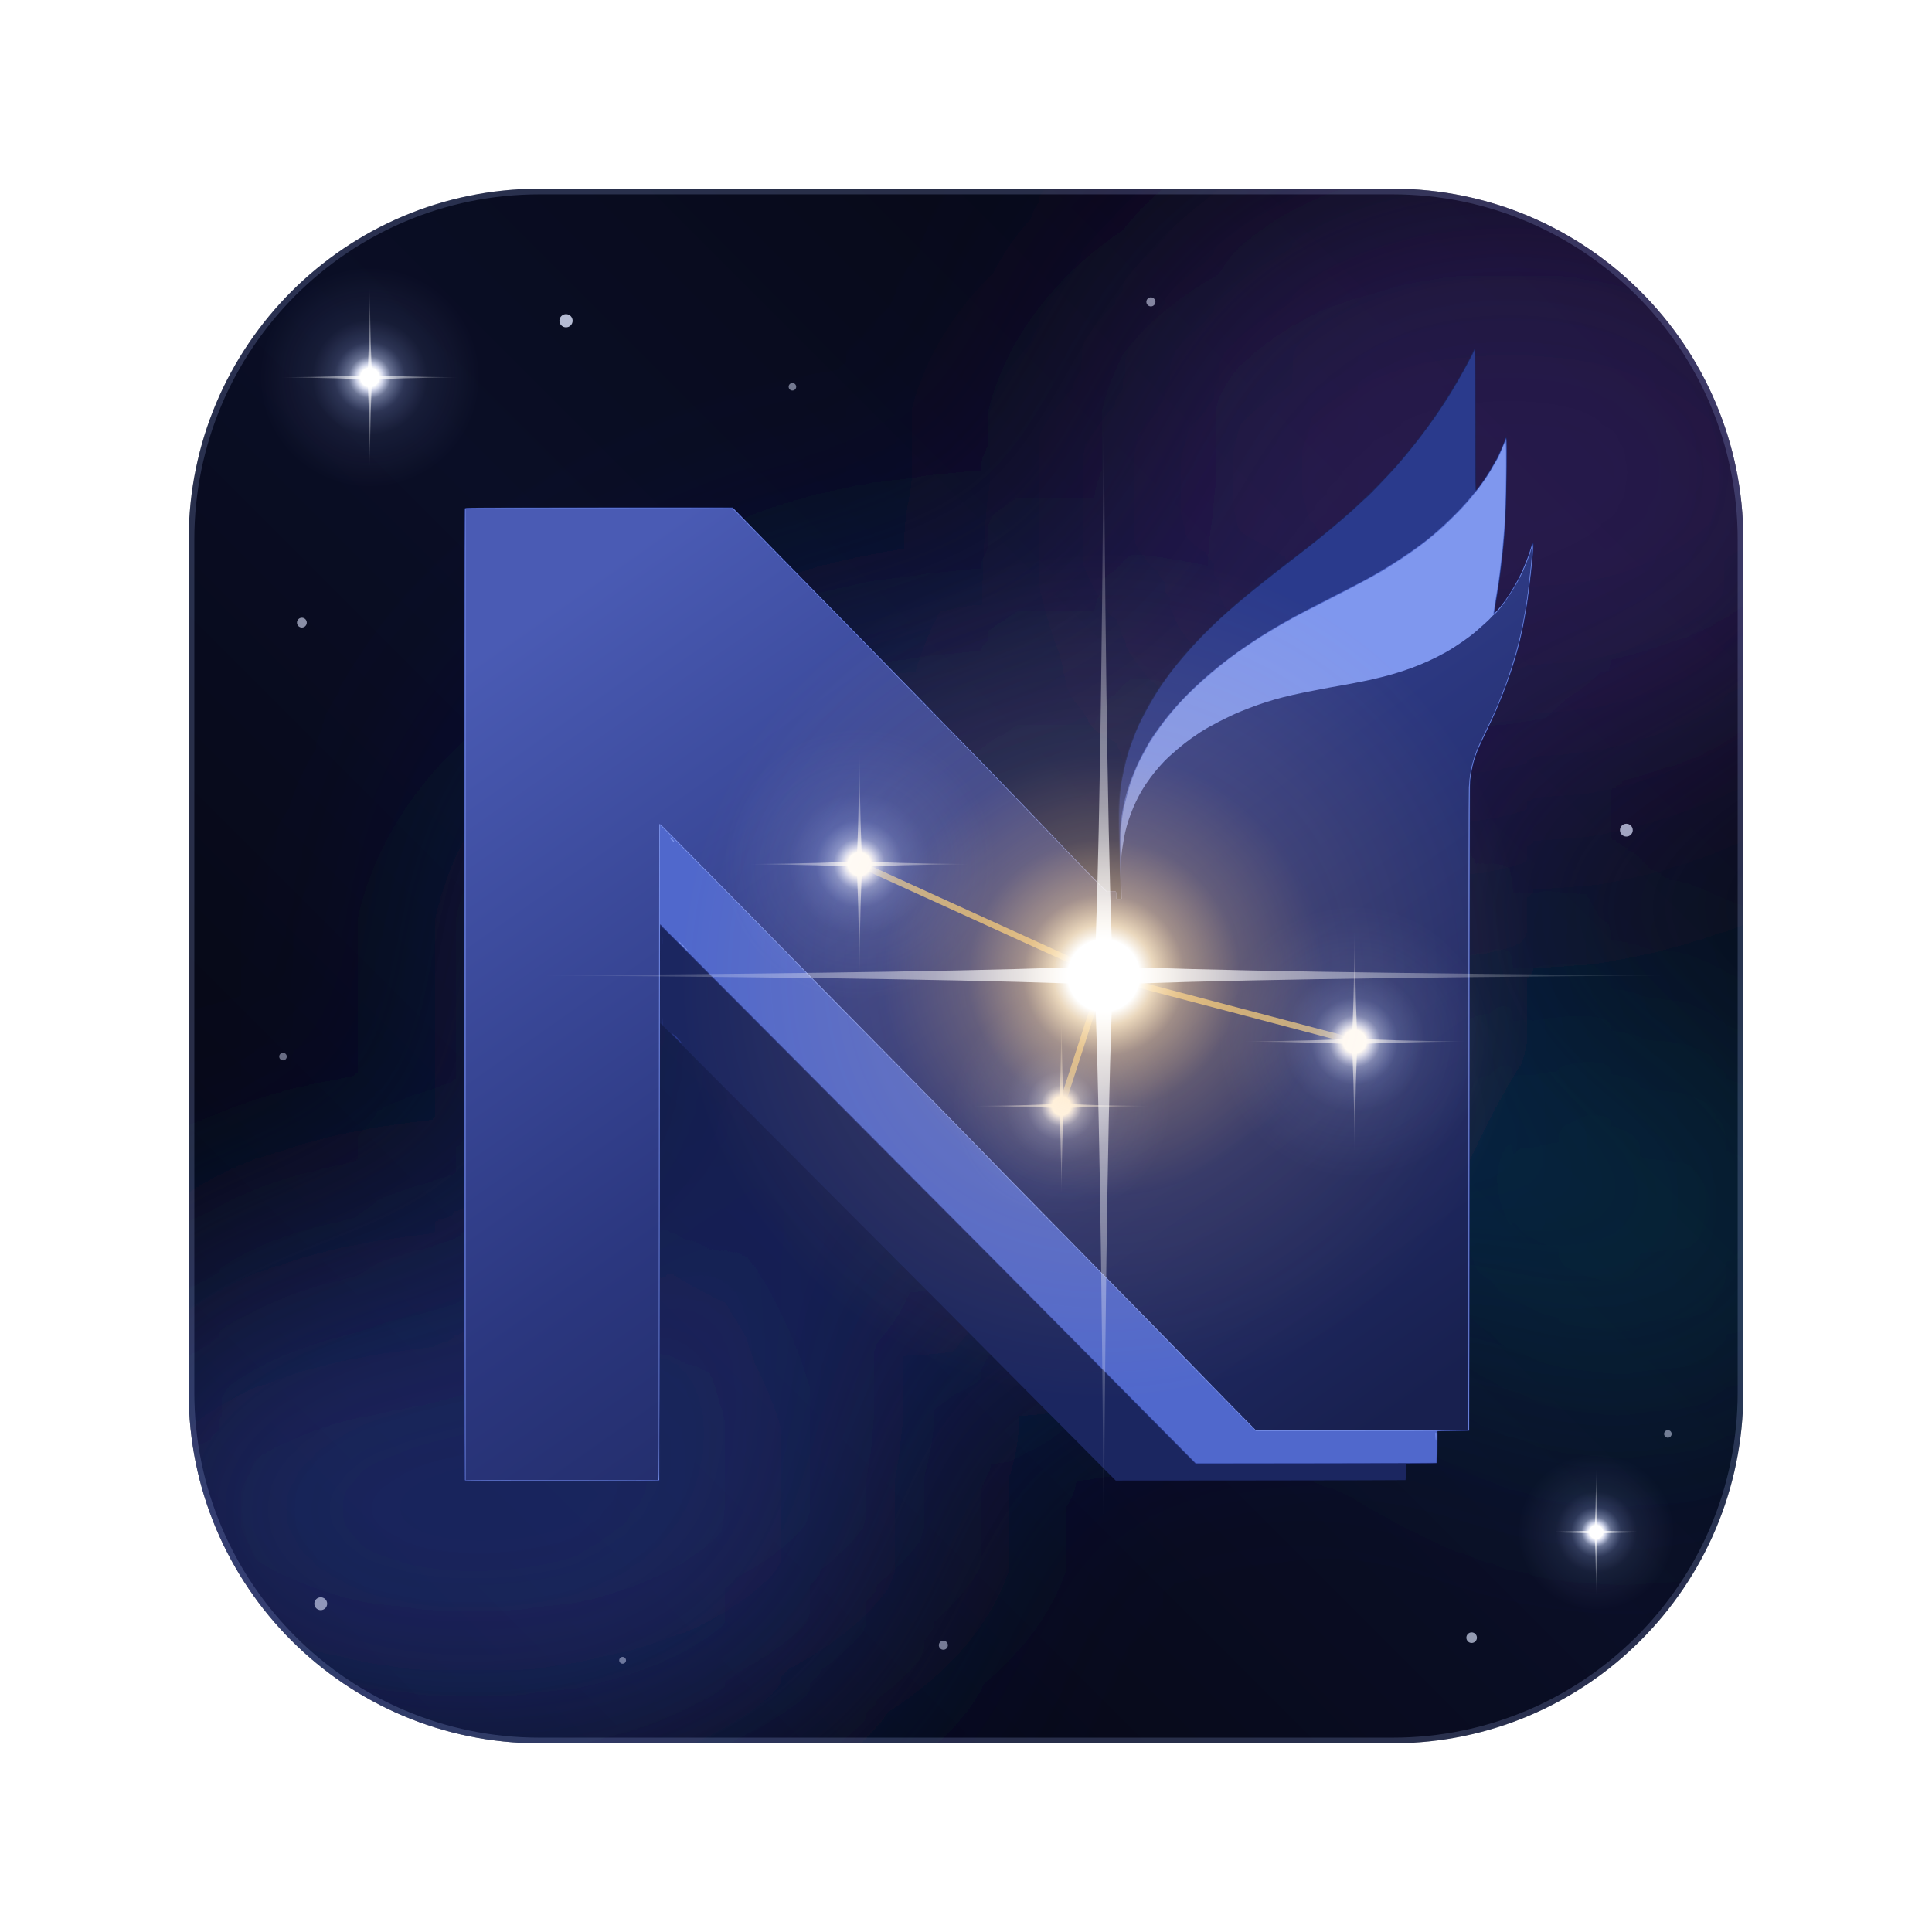
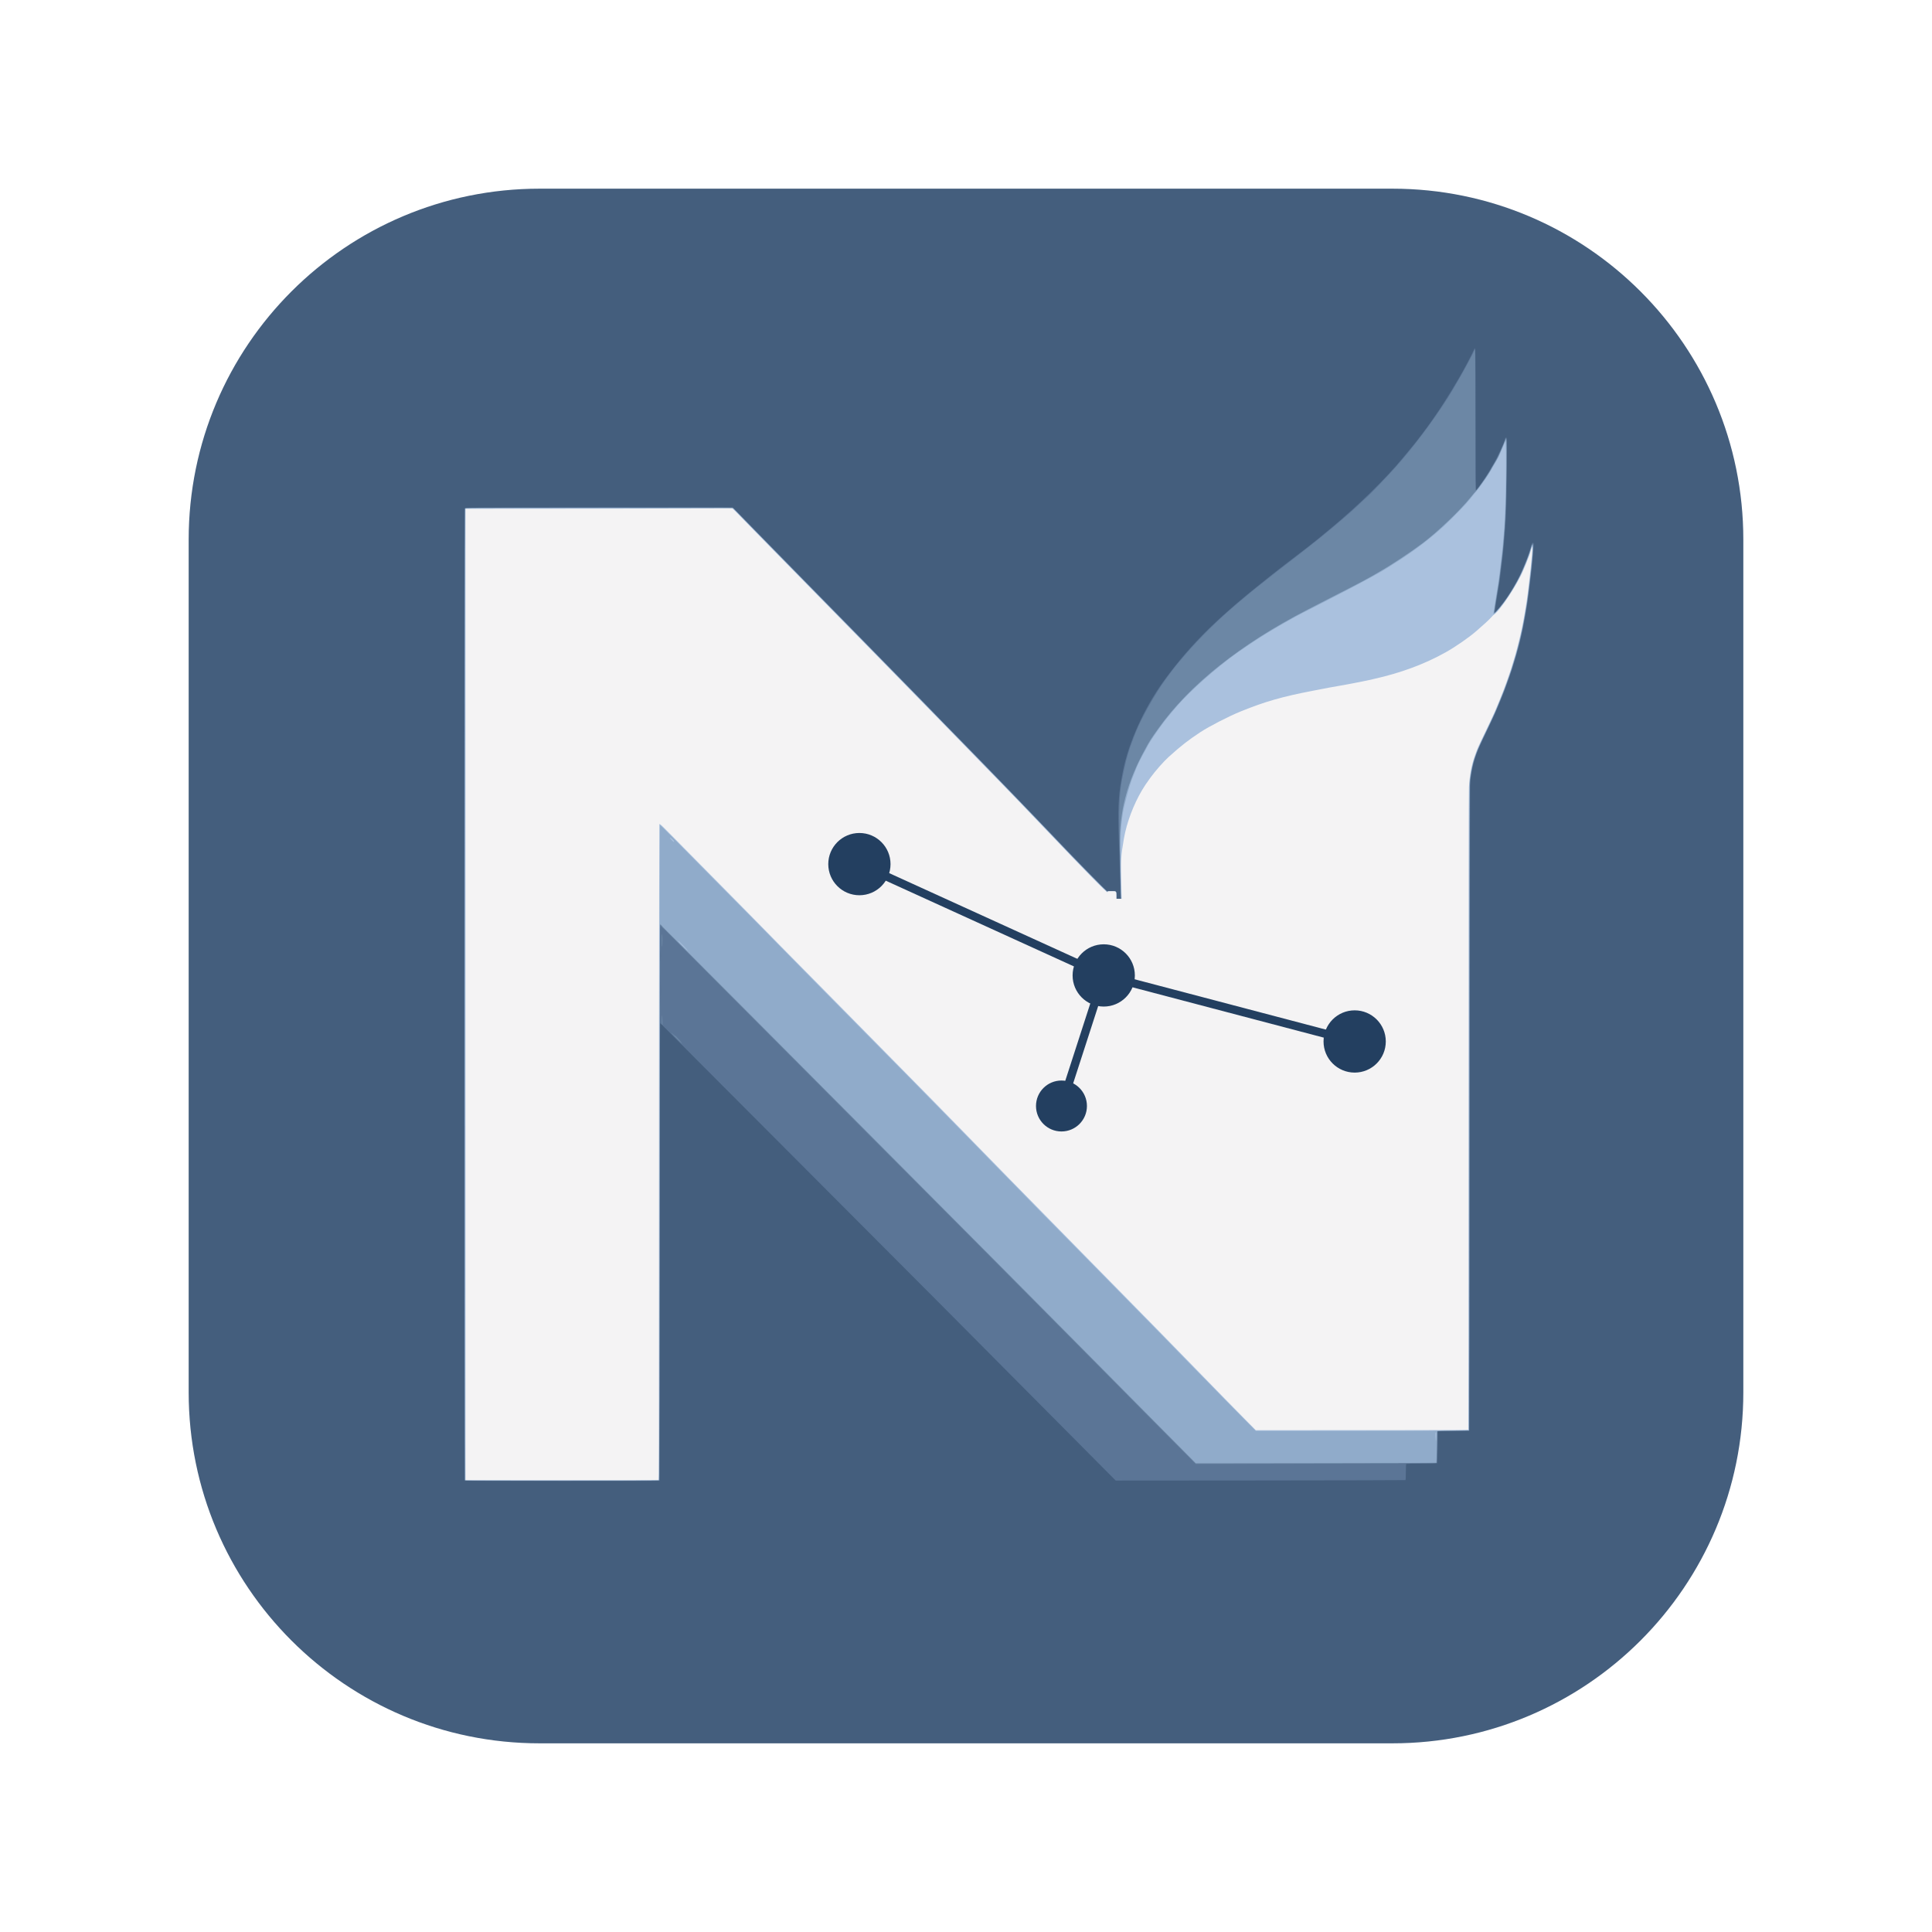
- <svg xmlns="http://www.w3.org/2000/svg" xmlns:xlink="http://www.w3.org/1999/xlink" viewBox="0 0 1024 1024">
+ <svg xmlns="http://www.w3.org/2000/svg" viewBox="0 0 1024 1024">
  <defs>
-     <filter id="soft" x="-50%" y="-50%" width="200%" height="200%">
-       <feGaussianBlur stdDeviation="70" />
-     </filter>
-     <linearGradient id="space" x1="0" y1="1" x2="1" y2="0">
-       <stop offset="0" stop-color="#04050b" />
-       <stop offset="0.5" stop-color="#0a0e26" />
-       <stop offset="1" stop-color="#05060d" />
-     </linearGradient>
-     <radialGradient id="warm" cx="0" cy="0" r="9" gradientUnits="userSpaceOnUse">
-       <stop offset="0" stop-color="#fff" />
-       <stop offset="0.085" stop-color="#fff" />
-       <stop offset="0.12" stop-color="#ffe9c4" stop-opacity="0.9" />
-       <stop offset="0.19" stop-color="#ffd596" stop-opacity="0.56" />
-       <stop offset="0.32" stop-color="#ffc878" stop-opacity="0.27" />
-       <stop offset="0.52" stop-color="#ffbe6a" stop-opacity="0.1" />
-       <stop offset="1" stop-color="#ffbe6a" stop-opacity="0" />
-     </radialGradient>
-     <radialGradient id="cool" cx="0" cy="0" r="9" gradientUnits="userSpaceOnUse">
-       <stop offset="0" stop-color="#fff" />
-       <stop offset="0.085" stop-color="#fff" />
-       <stop offset="0.12" stop-color="#e6ebff" stop-opacity="0.9" />
-       <stop offset="0.19" stop-color="#c9d7ff" stop-opacity="0.5" />
-       <stop offset="0.32" stop-color="#aabfff" stop-opacity="0.22" />
-       <stop offset="0.52" stop-color="#aabfff" stop-opacity="0.08" />
-       <stop offset="1" stop-color="#aabfff" stop-opacity="0" />
-     </radialGradient>
-     <linearGradient id="beam" x2="1">
-       <stop offset="0" stop-color="#fff" />
-       <stop offset="0.3" stop-color="#fff" stop-opacity="0.5" />
-       <stop offset="1" stop-color="#fff" stop-opacity="0" />
-     </linearGradient>
-     <path id="long" d="M0-.2Q3-.06 12 0Q3 .06 0 .2Z" fill="url(#beam)" />
-     <path id="short" d="M0-.2Q1.8-.06 7.4 0Q1.8 .06 0 .2Z" fill="url(#beam)" />
-     <g id="sun">
-       <circle r="9" fill="url(#warm)" />
-       <use xlink:href="#long" />
-       <use xlink:href="#long" transform="rotate(90)" />
-       <use xlink:href="#long" transform="rotate(180)" />
-       <use xlink:href="#long" transform="rotate(270)" />
-     </g>
-     <g id="star">
-       <circle r="9" fill="url(#cool)" />
-       <use xlink:href="#short" />
-       <use xlink:href="#short" transform="rotate(90)" />
-       <use xlink:href="#short" transform="rotate(180)" />
-       <use xlink:href="#short" transform="rotate(270)" />
-     </g>
-     <linearGradient id="face" x1="0.15" y1="0.95" x2="0.85" y2="0.05">
-       <stop offset="0" stop-color="#4a5bb4" />
-       <stop offset="0.5" stop-color="#2b377f" />
-       <stop offset="1" stop-color="#18204f" />
-     </linearGradient>
    <clipPath id="plate">
      <rect x="100" y="100" width="824" height="824" rx="186" />
    </clipPath>
  </defs>
  <g clip-path="url(#plate)">
-     <rect x="100" y="100" width="824" height="824" fill="url(#space)" />
-     <g filter="url(#soft)">
-       <ellipse cx="250" cy="800" rx="230" ry="150" fill="#26388f" fill-opacity="0.6" />
-       <ellipse cx="800" cy="250" rx="220" ry="170" fill="#4a2a8c" fill-opacity="0.46" />
-       <ellipse cx="520" cy="520" rx="260" ry="200" fill="#1c2f86" fill-opacity="0.5" />
-       <ellipse cx="860" cy="640" rx="120" ry="110" fill="#125a70" fill-opacity="0.36" />
+     <rect x="100" y="100" width="824" height="824" fill="#445e7d" />
+     <g transform="translate(100 924) scale(0.02011719 -0.02011719)">
+       <path fill="#5b7596" d="M33863 36718 c-16 -43 -94 -196 -201 -398 -221 -418 -559 -970 -829 -1355 -15 -22 -64 -92 -107 -155 -76 -111 -356 -482 -441 -585 -56 -69 -162 -197 -280 -340 -476 -576 -1168 -1254 -1910 -1870 -338 -281 -436 -361 -610 -495 -93 -72 -226 -174 -295 -227 -69 -54 -172 -133 -230 -176 -216 -163 -754 -589 -1020 -808 -999 -820 -1650 -1491 -2251 -2321 -517 -715 -924 -1614 -1075 -2375 -111 -561 -132 -851 -115 -1570 7 -263 14 -485 16 -493 3 -8 9 -199 15 -425 5 -225 13 -515 16 -642 l7 -233 -56 0 -57 0 0 88 c0 55 -4 92 -12 100 -14 14 -214 17 -220 3 -4 -11 -837 841 -1347 1379 -107 113 -348 364 -535 558 -188 195 -410 426 -495 515 -85 89 -261 270 -390 403 -130 132 -281 288 -336 345 -165 172 -423 437 -735 754 -312 317 -545 556 -774 795 -148 154 -405 417 -856 875 -151 154 -430 439 -620 634 -190 195 -514 526 -720 735 -206 210 -478 487 -605 616 -126 129 -363 370 -525 535 -162 165 -506 516 -764 780 -258 264 -576 588 -706 720 -129 132 -283 290 -341 351 -58 61 -111 114 -117 118 -28 17 -7057 7 -7069 -11 -18 -24 -19 -25603 -1 -25621 15 -15 5123 -18 5133 -3 3 5 6 2714 6 6019 1 3753 5 6014 11 6023 7 12 11 11 21 -4 7 -10 1312 -1320 2900 -2910 3206 -3211 5926 -5942 7972 -8007 325 -327 707 -712 850 -856 l260 -261 3813 3 c2097 2 3817 6 3821 9 5 2 9 98 10 212 1 113 4 210 7 215 3 4 186 8 406 8 221 0 405 3 409 7 12 13 26 799 14 818 -20 31 17 34 424 34 222 0 408 4 412 8 5 5 10 3840 12 8523 3 7768 5 8526 19 8635 33 245 85 474 139 615 11 30 23 64 26 75 11 38 112 271 161 370 28 55 65 132 82 170 18 39 59 126 92 195 56 117 111 235 143 305 41 90 191 453 241 580 64 166 197 543 229 650 13 44 38 125 55 180 17 55 40 134 51 175 12 41 27 98 35 125 56 205 134 549 163 720 6 33 20 112 31 175 42 233 67 398 95 635 8 66 25 210 39 320 14 110 30 245 35 300 45 467 55 625 42 638 -20 20 -45 -7 -59 -64 -24 -101 -110 -352 -152 -444 -5 -11 -19 -45 -30 -75 -31 -78 -35 -88 -65 -155 -162 -361 -428 -783 -644 -1020 -78 -86 -84 -89 -66 -28 8 26 15 64 15 83 0 36 32 244 70 455 27 150 56 348 65 440 4 39 18 158 32 265 27 211 31 258 62 605 53 594 63 847 68 1836 5 794 4 877 -11 882 -16 6 -36 -19 -36 -44 0 -48 -205 -489 -310 -664 -42 -71 -91 -156 -109 -188 -37 -67 -188 -292 -235 -352 -18 -22 -47 -61 -65 -87 -17 -27 -36 -48 -41 -48 -6 0 -11 697 -12 1867 -3 1957 -3 1938 -45 1831z m-21426 -16090 c-1 -68 -3 -15 -3 117 0 132 2 187 3 123 2 -64 2 -172 0 -240z m0 -1130 c-1 -183 -2 -36 -2 327 0 363 1 513 2 333 2 -179 2 -476 0 -660z" />
+       <path fill="#6c87a5" d="M33865 36682 c-10 -26 -23 -56 -30 -67 -6 -11 -58 -110 -115 -220 -114 -220 -407 -729 -538 -935 -415 -650 -889 -1280 -1387 -1844 -152 -172 -693 -738 -721 -754 -7 -4 -79 -70 -161 -147 -236 -222 -258 -243 -453 -411 -449 -388 -790 -663 -1383 -1119 -361 -277 -498 -383 -731 -570 -110 -88 -232 -185 -272 -216 -64 -51 -290 -238 -449 -373 -534 -454 -976 -889 -1386 -1366 -232 -270 -275 -325 -500 -630 -264 -358 -640 -1024 -778 -1375 -23 -60 -49 -124 -57 -142 -8 -17 -14 -35 -14 -40 0 -4 -13 -39 -29 -78 -76 -188 -154 -452 -206 -700 -14 -66 -34 -160 -45 -210 -81 -384 -104 -765 -90 -1490 15 -770 28 -1336 36 -1552 l7 -193 -62 0 -61 0 0 88 c0 55 -4 92 -12 100 -19 19 -218 16 -218 -3 0 -14 -248 235 -625 625 -77 80 -218 226 -315 325 -96 99 -260 270 -365 380 -104 110 -248 261 -320 335 -71 74 -297 308 -500 520 -204 212 -451 468 -550 570 -99 102 -295 304 -435 450 -140 146 -374 387 -521 535 -146 149 -301 307 -345 351 -43 45 -156 160 -249 255 -94 96 -229 235 -300 309 -71 74 -337 347 -590 605 -254 259 -535 547 -625 640 -91 94 -262 269 -381 390 -119 121 -234 239 -255 261 -22 23 -277 284 -569 580 -291 297 -622 634 -735 749 -113 116 -372 379 -575 586 -204 206 -523 532 -710 725 -187 192 -403 412 -481 489 -77 77 -206 209 -286 293 l-146 152 -3516 0 c-3151 -1 -3517 -2 -3531 -16 -13 -14 -15 -1304 -13 -12817 l3 -12802 2559 -3 c1408 -1 2563 1 2567 5 4 5 8 3293 10 7308 2 4015 5 7306 7 7313 7 20 18 14 38 -23 10 -19 26 -37 34 -40 9 -3 104 -95 211 -205 107 -109 902 -909 1767 -1777 864 -868 1807 -1814 2094 -2103 510 -513 3495 -3513 4338 -4359 234 -235 844 -850 1355 -1366 512 -517 1180 -1191 1485 -1498 305 -306 688 -693 850 -858 376 -383 729 -738 1403 -1416 l540 -543 2761 6 c2937 6 3576 10 3587 22 4 4 10 194 13 422 l6 415 417 5 418 5 5 8510 c6 8510 6 8510 27 8660 43 306 85 477 173 705 12 30 26 69 32 85 6 17 55 122 108 235 54 113 113 239 133 280 19 41 65 138 102 215 88 182 147 319 292 675 32 79 135 353 153 410 5 14 22 63 40 110 27 75 83 249 126 395 9 28 21 70 29 95 94 313 185 703 254 1095 59 339 66 382 126 875 57 463 103 985 90 1018 -8 22 -42 -12 -50 -52 -14 -67 -71 -237 -123 -366 -30 -74 -70 -173 -89 -220 -109 -270 -371 -720 -556 -955 -128 -163 -236 -268 -212 -207 4 9 18 91 31 182 31 206 36 235 72 450 30 174 47 302 77 560 9 74 22 185 30 245 13 101 38 357 65 675 38 445 75 2421 46 2468 -9 15 -26 6 -26 -15 0 -15 -111 -284 -171 -411 -16 -35 -29 -65 -29 -67 0 -12 -273 -467 -336 -560 -139 -204 -220 -310 -240 -313 -19 -3 -19 30 -16 1852 1 1061 -2 1857 -7 1860 -4 3 -16 -16 -26 -42z M12468 21317 c-11 -26 -10 -309 1 -326 5 -8 10 23 12 80 5 120 -3 270 -13 246z M12468 19160 c-16 -119 -6 -254 16 -229 2 2 1 67 -3 144 -5 120 -7 132 -13 85z M12721 18712 c5 -16 271 -283 277 -278 12 12 -167 216 -189 216 -4 0 -14 6 -21 13 -51 46 -70 60 -67 49z" />
+       <path fill="#90abca" d="M34677 34303 c-13 -37 -36 -93 -50 -123 -14 -30 -44 -100 -67 -155 -52 -124 -87 -191 -167 -322 -35 -57 -63 -105 -63 -107 0 -37 -342 -534 -414 -601 -17 -17 -76 -86 -130 -153 -278 -350 -861 -908 -1276 -1222 -312 -235 -810 -565 -1125 -745 -66 -38 -151 -87 -190 -111 -87 -52 -451 -247 -645 -344 -140 -70 -217 -110 -585 -300 -93 -49 -314 -162 -490 -253 -1761 -906 -3105 -1977 -3924 -3125 -211 -298 -221 -312 -338 -525 -494 -895 -698 -1674 -679 -2587 4 -157 11 -510 16 -785 6 -275 12 -521 15 -547 l6 -48 -66 0 -65 0 0 88 c0 55 -4 92 -12 100 -20 20 -216 16 -220 -4 -4 -20 -999 997 -1533 1566 -49 52 -159 167 -244 255 -86 88 -192 198 -235 245 -44 47 -149 157 -235 245 -86 88 -208 214 -271 280 -62 66 -213 221 -334 345 -122 124 -338 347 -481 495 -143 149 -384 396 -535 550 -323 328 -635 647 -845 865 -82 85 -287 295 -454 465 -168 171 -380 387 -471 480 -574 589 -1084 1110 -1340 1370 -163 165 -426 433 -585 595 -159 162 -703 718 -1209 1235 -507 517 -961 982 -1010 1033 l-90 92 -3523 0 c-3523 0 -3523 0 -3533 -25 -14 -37 -14 -25560 0 -25586 11 -19 49 -19 2560 -19 1479 0 2551 4 2554 9 3 5 6 2551 7 5657 1 6290 7 8966 21 8986 8 11 11 10 15 -2 3 -8 96 -105 207 -215 300 -297 3620 -3631 5171 -5191 742 -748 1764 -1774 2270 -2282 506 -507 996 -1000 1089 -1095 94 -95 537 -541 985 -992 448 -451 970 -977 1160 -1170 363 -367 694 -701 2261 -2283 l955 -964 3167 4 c1742 2 3169 6 3172 9 2 2 6 190 10 418 4 320 8 416 18 423 7 4 195 8 417 8 222 -1 408 3 413 8 4 4 9 3844 11 8532 3 8525 3 8525 24 8672 57 386 132 615 340 1048 39 80 86 179 106 220 19 41 63 134 97 205 118 246 201 444 355 840 43 111 153 419 183 515 187 593 266 913 360 1455 46 266 66 393 86 560 9 66 24 192 35 280 74 596 105 1005 78 1005 -11 0 -21 -18 -32 -57 -68 -245 -221 -625 -342 -853 -170 -319 -353 -592 -539 -806 -116 -134 -115 -135 -78 106 35 225 46 289 59 360 24 130 67 425 80 555 6 59 26 224 46 375 39 301 70 735 100 1385 15 333 25 1703 12 1716 -7 7 -19 -13 -36 -58z" />
+       <path fill="#aac1de" d="M34688 34300 c-10 -19 -43 -96 -73 -170 -106 -254 -97 -237 -234 -467 -35 -60 -82 -139 -103 -176 -49 -85 -156 -243 -217 -322 -26 -33 -62 -81 -80 -108 -18 -26 -40 -55 -50 -65 -15 -15 -81 -95 -160 -196 -120 -152 -439 -482 -707 -731 -353 -328 -799 -665 -1299 -979 -77 -49 -162 -103 -190 -121 -169 -110 -628 -361 -1155 -633 -107 -55 -350 -180 -540 -278 -190 -97 -417 -214 -505 -259 -88 -45 -176 -91 -195 -102 -19 -11 -66 -37 -105 -58 -38 -21 -95 -53 -125 -70 -30 -18 -77 -45 -105 -60 -85 -48 -106 -60 -123 -70 -9 -6 -62 -37 -117 -69 -167 -98 -346 -208 -413 -253 -34 -24 -64 -43 -66 -43 -7 0 -391 -261 -506 -343 -559 -399 -1230 -994 -1584 -1404 -189 -218 -327 -390 -415 -513 -49 -69 -105 -147 -125 -175 -101 -142 -246 -372 -246 -390 0 -2 -13 -26 -28 -52 -69 -117 -232 -432 -232 -448 0 -3 -29 -75 -65 -161 -110 -263 -159 -426 -280 -914 -33 -136 -64 -363 -86 -640 -12 -147 -7 -1232 7 -1607 l7 -173 -67 0 -66 0 0 88 c0 112 0 112 -127 112 -98 0 -103 -1 -103 -21 0 -26 -765 750 -1385 1406 -219 232 -562 589 -790 825 -94 96 -220 227 -280 290 -60 63 -190 198 -289 300 -250 257 -453 466 -646 665 -90 94 -286 294 -435 445 -310 316 -595 609 -775 795 -170 177 -498 512 -835 855 -155 157 -481 490 -725 740 -244 250 -586 599 -760 775 -173 176 -412 419 -530 540 -118 121 -348 355 -510 520 -162 165 -394 401 -515 525 -121 124 -432 441 -690 705 -259 264 -520 532 -580 595 -61 63 -116 119 -123 123 -14 9 -7039 10 -7053 1 -12 -7 -12 -25591 0 -25598 14 -9 5094 -7 5103 2 4 4 10 3302 12 7327 5 7390 9 9922 17 9929 2 3 166 -160 364 -362 198 -202 504 -512 680 -690 176 -178 388 -392 470 -475 83 -84 357 -362 610 -617 403 -407 691 -701 1740 -1770 126 -129 424 -431 660 -670 372 -376 1004 -1016 2160 -2190 263 -267 936 -954 1510 -1541 121 -124 373 -382 560 -575 187 -192 452 -462 589 -601 137 -139 252 -256 255 -261 7 -11 811 -829 1441 -1467 229 -231 505 -512 614 -625 110 -113 488 -498 840 -855 353 -358 706 -718 786 -800 276 -286 560 -577 1210 -1240 135 -137 336 -342 445 -455 110 -112 326 -331 480 -487 l280 -283 2381 0 c1309 -1 2387 2 2395 5 8 3 199 6 424 7 l410 3 6 8515 c3 4683 9 8533 13 8555 4 22 14 90 22 150 49 356 127 602 322 1005 38 80 83 174 100 210 17 36 67 142 112 235 80 167 202 452 313 730 50 125 82 212 188 514 146 412 305 1026 384 1476 66 376 104 631 125 840 6 55 12 110 15 122 5 23 23 182 56 498 26 256 36 465 21 465 -6 0 -21 -33 -32 -72 -49 -170 -89 -279 -204 -547 -174 -406 -458 -857 -704 -1118 -70 -75 -100 -92 -88 -50 4 12 11 54 16 92 5 39 14 95 19 125 5 30 17 105 26 165 9 61 23 144 30 185 24 130 53 320 70 465 9 77 23 192 30 255 44 362 50 418 75 725 6 72 15 180 21 240 43 489 65 2353 27 2275z M12680 23858 c0 -15 86 -108 100 -108 22 0 8 28 -32 66 -53 50 -68 59 -68 42z M12900 21132 c0 -4 59 -66 130 -137 165 -164 170 -152 7 18 -115 119 -137 138 -137 119z M32849 8183 c-4 -38 5 -201 12 -213 7 -12 14 179 8 205 -3 10 -19 17 -20 8z" />
+       <path fill="#f4f3f4" d="M10800 32530 l-3505 -5 0 -12795 0 -12795 2530 -2 c1392 -1 2538 1 2547 3 17 5 18 347 18 6747 1 3708 3 7590 6 8627 2 1037 4 1891 4 1898 0 32 39 0 181 -145 85 -87 233 -237 330 -333 97 -96 439 -443 760 -770 321 -327 770 -782 998 -1011 227 -229 416 -421 420 -427 6 -9 708 -722 1671 -1697 223 -225 540 -547 705 -715 398 -406 845 -859 1320 -1340 402 -406 1313 -1335 1580 -1610 398 -410 980 -1006 1260 -1290 170 -173 535 -544 810 -825 275 -280 637 -649 805 -820 404 -410 1850 -1882 2160 -2199 135 -138 349 -357 475 -486 127 -129 397 -406 600 -615 608 -626 1123 -1152 1430 -1462 l211 -213 219 0 c3527 -1 5371 3 5379 11 3 3 6 3772 6 8376 0 5551 3 8430 10 8549 18 322 68 586 156 831 20 54 39 109 44 123 14 45 77 185 143 322 36 73 81 167 100 208 19 41 67 143 107 225 127 266 118 245 267 610 67 165 146 370 169 440 7 22 29 85 49 140 20 55 52 147 70 205 40 129 110 356 119 390 87 317 168 656 206 870 11 63 27 151 35 195 46 257 78 478 110 760 8 72 19 164 24 205 13 96 38 343 60 585 22 242 15 285 -24 145 -32 -118 -54 -178 -129 -360 -15 -36 -31 -74 -36 -85 -5 -11 -21 -49 -36 -85 -150 -367 -613 -1068 -773 -1172 -15 -10 -53 -47 -84 -83 -52 -58 -166 -163 -382 -351 -198 -172 -539 -408 -805 -558 -560 -314 -1187 -546 -1905 -706 -55 -12 -106 -24 -113 -26 -18 -5 -337 -70 -437 -88 -44 -8 -118 -22 -165 -31 -47 -8 -150 -27 -230 -41 -141 -24 -309 -55 -400 -74 -25 -5 -130 -25 -235 -45 -817 -156 -1278 -288 -1910 -545 -326 -132 -835 -395 -1073 -551 -327 -216 -504 -355 -830 -649 -130 -116 -356 -373 -477 -540 -125 -173 -154 -216 -226 -336 -227 -382 -407 -861 -478 -1274 -83 -489 -85 -531 -68 -1252 l8 -338 -70 0 -71 0 0 88 c0 112 0 112 -126 112 -103 0 -103 0 -106 -26 -4 -31 -546 519 -1608 1634 -610 640 -908 949 -1189 1237 -113 116 -269 276 -346 355 -366 378 -488 504 -730 750 -376 384 -640 654 -805 825 -145 150 -830 851 -1290 1320 -135 137 -351 358 -480 490 -129 132 -368 375 -530 540 -330 334 -1089 1110 -1780 1815 -250 256 -562 575 -695 710 -132 135 -278 285 -324 333 -76 80 -114 112 -123 105 -2 -2 -1580 -5 -3508 -8z" />
    </g>
-     <g fill="#dfe6ff">
-       <circle cx="300" cy="170" r="3.5" fill-opacity="0.8" />
-       <circle cx="160" cy="330" r="2.6" fill-opacity="0.6" />
-       <circle cx="420" cy="205" r="2" fill-opacity="0.5" />
-       <circle cx="862" cy="440" r="3.4" fill-opacity="0.7" />
-       <circle cx="610" cy="160" r="2.4" fill-opacity="0.55" />
-       <circle cx="780" cy="868" r="2.8" fill-opacity="0.65" />
-       <circle cx="170" cy="850" r="3.4" fill-opacity="0.6" />
-       <circle cx="500" cy="872" r="2.4" fill-opacity="0.5" />
-       <circle cx="884" cy="760" r="2" fill-opacity="0.5" />
-       <circle cx="150" cy="560" r="2" fill-opacity="0.45" />
-       <circle cx="330" cy="880" r="1.8" fill-opacity="0.45" />
+     <g fill="#233f60">
+       <path d="M455.5 458L585 517L718 552M585 517L562.6 586.2" fill="none" stroke="#233f60" stroke-width="4.4" stroke-linecap="round" />
+       <circle cx="455.5" cy="458" r="16.5" />
+       <circle cx="585" cy="517" r="16.5" />
+       <circle cx="718" cy="552" r="16.5" />
+       <circle cx="562.6" cy="586.2" r="13.5" />
    </g>
-     <use xlink:href="#star" transform="translate(196 200) scale(6.5)" />
-     <use xlink:href="#star" transform="translate(846 812) scale(4.6)" />
-     <g transform="translate(100 924) scale(0.02011719 -0.02011719)">
-       <path fill="#1b2660" d="M33863 36718 c-16 -43 -94 -196 -201 -398 -221 -418 -559 -970 -829 -1355 -15 -22 -64 -92 -107 -155 -76 -111 -356 -482 -441 -585 -56 -69 -162 -197 -280 -340 -476 -576 -1168 -1254 -1910 -1870 -338 -281 -436 -361 -610 -495 -93 -72 -226 -174 -295 -227 -69 -54 -172 -133 -230 -176 -216 -163 -754 -589 -1020 -808 -999 -820 -1650 -1491 -2251 -2321 -517 -715 -924 -1614 -1075 -2375 -111 -561 -132 -851 -115 -1570 7 -263 14 -485 16 -493 3 -8 9 -199 15 -425 5 -225 13 -515 16 -642 l7 -233 -56 0 -57 0 0 88 c0 55 -4 92 -12 100 -14 14 -214 17 -220 3 -4 -11 -837 841 -1347 1379 -107 113 -348 364 -535 558 -188 195 -410 426 -495 515 -85 89 -261 270 -390 403 -130 132 -281 288 -336 345 -165 172 -423 437 -735 754 -312 317 -545 556 -774 795 -148 154 -405 417 -856 875 -151 154 -430 439 -620 634 -190 195 -514 526 -720 735 -206 210 -478 487 -605 616 -126 129 -363 370 -525 535 -162 165 -506 516 -764 780 -258 264 -576 588 -706 720 -129 132 -283 290 -341 351 -58 61 -111 114 -117 118 -28 17 -7057 7 -7069 -11 -18 -24 -19 -25603 -1 -25621 15 -15 5123 -18 5133 -3 3 5 6 2714 6 6019 1 3753 5 6014 11 6023 7 12 11 11 21 -4 7 -10 1312 -1320 2900 -2910 3206 -3211 5926 -5942 7972 -8007 325 -327 707 -712 850 -856 l260 -261 3813 3 c2097 2 3817 6 3821 9 5 2 9 98 10 212 1 113 4 210 7 215 3 4 186 8 406 8 221 0 405 3 409 7 12 13 26 799 14 818 -20 31 17 34 424 34 222 0 408 4 412 8 5 5 10 3840 12 8523 3 7768 5 8526 19 8635 33 245 85 474 139 615 11 30 23 64 26 75 11 38 112 271 161 370 28 55 65 132 82 170 18 39 59 126 92 195 56 117 111 235 143 305 41 90 191 453 241 580 64 166 197 543 229 650 13 44 38 125 55 180 17 55 40 134 51 175 12 41 27 98 35 125 56 205 134 549 163 720 6 33 20 112 31 175 42 233 67 398 95 635 8 66 25 210 39 320 14 110 30 245 35 300 45 467 55 625 42 638 -20 20 -45 -7 -59 -64 -24 -101 -110 -352 -152 -444 -5 -11 -19 -45 -30 -75 -31 -78 -35 -88 -65 -155 -162 -361 -428 -783 -644 -1020 -78 -86 -84 -89 -66 -28 8 26 15 64 15 83 0 36 32 244 70 455 27 150 56 348 65 440 4 39 18 158 32 265 27 211 31 258 62 605 53 594 63 847 68 1836 5 794 4 877 -11 882 -16 6 -36 -19 -36 -44 0 -48 -205 -489 -310 -664 -42 -71 -91 -156 -109 -188 -37 -67 -188 -292 -235 -352 -18 -22 -47 -61 -65 -87 -17 -27 -36 -48 -41 -48 -6 0 -11 697 -12 1867 -3 1957 -3 1938 -45 1831z m-21426 -16090 c-1 -68 -3 -15 -3 117 0 132 2 187 3 123 2 -64 2 -172 0 -240z m0 -1130 c-1 -183 -2 -36 -2 327 0 363 1 513 2 333 2 -179 2 -476 0 -660z" />
-       <path fill="#2a3a8c" d="M33865 36682 c-10 -26 -23 -56 -30 -67 -6 -11 -58 -110 -115 -220 -114 -220 -407 -729 -538 -935 -415 -650 -889 -1280 -1387 -1844 -152 -172 -693 -738 -721 -754 -7 -4 -79 -70 -161 -147 -236 -222 -258 -243 -453 -411 -449 -388 -790 -663 -1383 -1119 -361 -277 -498 -383 -731 -570 -110 -88 -232 -185 -272 -216 -64 -51 -290 -238 -449 -373 -534 -454 -976 -889 -1386 -1366 -232 -270 -275 -325 -500 -630 -264 -358 -640 -1024 -778 -1375 -23 -60 -49 -124 -57 -142 -8 -17 -14 -35 -14 -40 0 -4 -13 -39 -29 -78 -76 -188 -154 -452 -206 -700 -14 -66 -34 -160 -45 -210 -81 -384 -104 -765 -90 -1490 15 -770 28 -1336 36 -1552 l7 -193 -62 0 -61 0 0 88 c0 55 -4 92 -12 100 -19 19 -218 16 -218 -3 0 -14 -248 235 -625 625 -77 80 -218 226 -315 325 -96 99 -260 270 -365 380 -104 110 -248 261 -320 335 -71 74 -297 308 -500 520 -204 212 -451 468 -550 570 -99 102 -295 304 -435 450 -140 146 -374 387 -521 535 -146 149 -301 307 -345 351 -43 45 -156 160 -249 255 -94 96 -229 235 -300 309 -71 74 -337 347 -590 605 -254 259 -535 547 -625 640 -91 94 -262 269 -381 390 -119 121 -234 239 -255 261 -22 23 -277 284 -569 580 -291 297 -622 634 -735 749 -113 116 -372 379 -575 586 -204 206 -523 532 -710 725 -187 192 -403 412 -481 489 -77 77 -206 209 -286 293 l-146 152 -3516 0 c-3151 -1 -3517 -2 -3531 -16 -13 -14 -15 -1304 -13 -12817 l3 -12802 2559 -3 c1408 -1 2563 1 2567 5 4 5 8 3293 10 7308 2 4015 5 7306 7 7313 7 20 18 14 38 -23 10 -19 26 -37 34 -40 9 -3 104 -95 211 -205 107 -109 902 -909 1767 -1777 864 -868 1807 -1814 2094 -2103 510 -513 3495 -3513 4338 -4359 234 -235 844 -850 1355 -1366 512 -517 1180 -1191 1485 -1498 305 -306 688 -693 850 -858 376 -383 729 -738 1403 -1416 l540 -543 2761 6 c2937 6 3576 10 3587 22 4 4 10 194 13 422 l6 415 417 5 418 5 5 8510 c6 8510 6 8510 27 8660 43 306 85 477 173 705 12 30 26 69 32 85 6 17 55 122 108 235 54 113 113 239 133 280 19 41 65 138 102 215 88 182 147 319 292 675 32 79 135 353 153 410 5 14 22 63 40 110 27 75 83 249 126 395 9 28 21 70 29 95 94 313 185 703 254 1095 59 339 66 382 126 875 57 463 103 985 90 1018 -8 22 -42 -12 -50 -52 -14 -67 -71 -237 -123 -366 -30 -74 -70 -173 -89 -220 -109 -270 -371 -720 -556 -955 -128 -163 -236 -268 -212 -207 4 9 18 91 31 182 31 206 36 235 72 450 30 174 47 302 77 560 9 74 22 185 30 245 13 101 38 357 65 675 38 445 75 2421 46 2468 -9 15 -26 6 -26 -15 0 -15 -111 -284 -171 -411 -16 -35 -29 -65 -29 -67 0 -12 -273 -467 -336 -560 -139 -204 -220 -310 -240 -313 -19 -3 -19 30 -16 1852 1 1061 -2 1857 -7 1860 -4 3 -16 -16 -26 -42z M12468 21317 c-11 -26 -10 -309 1 -326 5 -8 10 23 12 80 5 120 -3 270 -13 246z M12468 19160 c-16 -119 -6 -254 16 -229 2 2 1 67 -3 144 -5 120 -7 132 -13 85z M12721 18712 c5 -16 271 -283 277 -278 12 12 -167 216 -189 216 -4 0 -14 6 -21 13 -51 46 -70 60 -67 49z" />
-       <path fill="#5068cc" d="M34677 34303 c-13 -37 -36 -93 -50 -123 -14 -30 -44 -100 -67 -155 -52 -124 -87 -191 -167 -322 -35 -57 -63 -105 -63 -107 0 -37 -342 -534 -414 -601 -17 -17 -76 -86 -130 -153 -278 -350 -861 -908 -1276 -1222 -312 -235 -810 -565 -1125 -745 -66 -38 -151 -87 -190 -111 -87 -52 -451 -247 -645 -344 -140 -70 -217 -110 -585 -300 -93 -49 -314 -162 -490 -253 -1761 -906 -3105 -1977 -3924 -3125 -211 -298 -221 -312 -338 -525 -494 -895 -698 -1674 -679 -2587 4 -157 11 -510 16 -785 6 -275 12 -521 15 -547 l6 -48 -66 0 -65 0 0 88 c0 55 -4 92 -12 100 -20 20 -216 16 -220 -4 -4 -20 -999 997 -1533 1566 -49 52 -159 167 -244 255 -86 88 -192 198 -235 245 -44 47 -149 157 -235 245 -86 88 -208 214 -271 280 -62 66 -213 221 -334 345 -122 124 -338 347 -481 495 -143 149 -384 396 -535 550 -323 328 -635 647 -845 865 -82 85 -287 295 -454 465 -168 171 -380 387 -471 480 -574 589 -1084 1110 -1340 1370 -163 165 -426 433 -585 595 -159 162 -703 718 -1209 1235 -507 517 -961 982 -1010 1033 l-90 92 -3523 0 c-3523 0 -3523 0 -3533 -25 -14 -37 -14 -25560 0 -25586 11 -19 49 -19 2560 -19 1479 0 2551 4 2554 9 3 5 6 2551 7 5657 1 6290 7 8966 21 8986 8 11 11 10 15 -2 3 -8 96 -105 207 -215 300 -297 3620 -3631 5171 -5191 742 -748 1764 -1774 2270 -2282 506 -507 996 -1000 1089 -1095 94 -95 537 -541 985 -992 448 -451 970 -977 1160 -1170 363 -367 694 -701 2261 -2283 l955 -964 3167 4 c1742 2 3169 6 3172 9 2 2 6 190 10 418 4 320 8 416 18 423 7 4 195 8 417 8 222 -1 408 3 413 8 4 4 9 3844 11 8532 3 8525 3 8525 24 8672 57 386 132 615 340 1048 39 80 86 179 106 220 19 41 63 134 97 205 118 246 201 444 355 840 43 111 153 419 183 515 187 593 266 913 360 1455 46 266 66 393 86 560 9 66 24 192 35 280 74 596 105 1005 78 1005 -11 0 -21 -18 -32 -57 -68 -245 -221 -625 -342 -853 -170 -319 -353 -592 -539 -806 -116 -134 -115 -135 -78 106 35 225 46 289 59 360 24 130 67 425 80 555 6 59 26 224 46 375 39 301 70 735 100 1385 15 333 25 1703 12 1716 -7 7 -19 -13 -36 -58z" />
-       <path fill="#7f97ee" d="M34688 34300 c-10 -19 -43 -96 -73 -170 -106 -254 -97 -237 -234 -467 -35 -60 -82 -139 -103 -176 -49 -85 -156 -243 -217 -322 -26 -33 -62 -81 -80 -108 -18 -26 -40 -55 -50 -65 -15 -15 -81 -95 -160 -196 -120 -152 -439 -482 -707 -731 -353 -328 -799 -665 -1299 -979 -77 -49 -162 -103 -190 -121 -169 -110 -628 -361 -1155 -633 -107 -55 -350 -180 -540 -278 -190 -97 -417 -214 -505 -259 -88 -45 -176 -91 -195 -102 -19 -11 -66 -37 -105 -58 -38 -21 -95 -53 -125 -70 -30 -18 -77 -45 -105 -60 -85 -48 -106 -60 -123 -70 -9 -6 -62 -37 -117 -69 -167 -98 -346 -208 -413 -253 -34 -24 -64 -43 -66 -43 -7 0 -391 -261 -506 -343 -559 -399 -1230 -994 -1584 -1404 -189 -218 -327 -390 -415 -513 -49 -69 -105 -147 -125 -175 -101 -142 -246 -372 -246 -390 0 -2 -13 -26 -28 -52 -69 -117 -232 -432 -232 -448 0 -3 -29 -75 -65 -161 -110 -263 -159 -426 -280 -914 -33 -136 -64 -363 -86 -640 -12 -147 -7 -1232 7 -1607 l7 -173 -67 0 -66 0 0 88 c0 112 0 112 -127 112 -98 0 -103 -1 -103 -21 0 -26 -765 750 -1385 1406 -219 232 -562 589 -790 825 -94 96 -220 227 -280 290 -60 63 -190 198 -289 300 -250 257 -453 466 -646 665 -90 94 -286 294 -435 445 -310 316 -595 609 -775 795 -170 177 -498 512 -835 855 -155 157 -481 490 -725 740 -244 250 -586 599 -760 775 -173 176 -412 419 -530 540 -118 121 -348 355 -510 520 -162 165 -394 401 -515 525 -121 124 -432 441 -690 705 -259 264 -520 532 -580 595 -61 63 -116 119 -123 123 -14 9 -7039 10 -7053 1 -12 -7 -12 -25591 0 -25598 14 -9 5094 -7 5103 2 4 4 10 3302 12 7327 5 7390 9 9922 17 9929 2 3 166 -160 364 -362 198 -202 504 -512 680 -690 176 -178 388 -392 470 -475 83 -84 357 -362 610 -617 403 -407 691 -701 1740 -1770 126 -129 424 -431 660 -670 372 -376 1004 -1016 2160 -2190 263 -267 936 -954 1510 -1541 121 -124 373 -382 560 -575 187 -192 452 -462 589 -601 137 -139 252 -256 255 -261 7 -11 811 -829 1441 -1467 229 -231 505 -512 614 -625 110 -113 488 -498 840 -855 353 -358 706 -718 786 -800 276 -286 560 -577 1210 -1240 135 -137 336 -342 445 -455 110 -112 326 -331 480 -487 l280 -283 2381 0 c1309 -1 2387 2 2395 5 8 3 199 6 424 7 l410 3 6 8515 c3 4683 9 8533 13 8555 4 22 14 90 22 150 49 356 127 602 322 1005 38 80 83 174 100 210 17 36 67 142 112 235 80 167 202 452 313 730 50 125 82 212 188 514 146 412 305 1026 384 1476 66 376 104 631 125 840 6 55 12 110 15 122 5 23 23 182 56 498 26 256 36 465 21 465 -6 0 -21 -33 -32 -72 -49 -170 -89 -279 -204 -547 -174 -406 -458 -857 -704 -1118 -70 -75 -100 -92 -88 -50 4 12 11 54 16 92 5 39 14 95 19 125 5 30 17 105 26 165 9 61 23 144 30 185 24 130 53 320 70 465 9 77 23 192 30 255 44 362 50 418 75 725 6 72 15 180 21 240 43 489 65 2353 27 2275z M12680 23858 c0 -15 86 -108 100 -108 22 0 8 28 -32 66 -53 50 -68 59 -68 42z M12900 21132 c0 -4 59 -66 130 -137 165 -164 170 -152 7 18 -115 119 -137 138 -137 119z M32849 8183 c-4 -38 5 -201 12 -213 7 -12 14 179 8 205 -3 10 -19 17 -20 8z" />
-       <path fill="url(#face)" d="M10800 32530 l-3505 -5 0 -12795 0 -12795 2530 -2 c1392 -1 2538 1 2547 3 17 5 18 347 18 6747 1 3708 3 7590 6 8627 2 1037 4 1891 4 1898 0 32 39 0 181 -145 85 -87 233 -237 330 -333 97 -96 439 -443 760 -770 321 -327 770 -782 998 -1011 227 -229 416 -421 420 -427 6 -9 708 -722 1671 -1697 223 -225 540 -547 705 -715 398 -406 845 -859 1320 -1340 402 -406 1313 -1335 1580 -1610 398 -410 980 -1006 1260 -1290 170 -173 535 -544 810 -825 275 -280 637 -649 805 -820 404 -410 1850 -1882 2160 -2199 135 -138 349 -357 475 -486 127 -129 397 -406 600 -615 608 -626 1123 -1152 1430 -1462 l211 -213 219 0 c3527 -1 5371 3 5379 11 3 3 6 3772 6 8376 0 5551 3 8430 10 8549 18 322 68 586 156 831 20 54 39 109 44 123 14 45 77 185 143 322 36 73 81 167 100 208 19 41 67 143 107 225 127 266 118 245 267 610 67 165 146 370 169 440 7 22 29 85 49 140 20 55 52 147 70 205 40 129 110 356 119 390 87 317 168 656 206 870 11 63 27 151 35 195 46 257 78 478 110 760 8 72 19 164 24 205 13 96 38 343 60 585 22 242 15 285 -24 145 -32 -118 -54 -178 -129 -360 -15 -36 -31 -74 -36 -85 -5 -11 -21 -49 -36 -85 -150 -367 -613 -1068 -773 -1172 -15 -10 -53 -47 -84 -83 -52 -58 -166 -163 -382 -351 -198 -172 -539 -408 -805 -558 -560 -314 -1187 -546 -1905 -706 -55 -12 -106 -24 -113 -26 -18 -5 -337 -70 -437 -88 -44 -8 -118 -22 -165 -31 -47 -8 -150 -27 -230 -41 -141 -24 -309 -55 -400 -74 -25 -5 -130 -25 -235 -45 -817 -156 -1278 -288 -1910 -545 -326 -132 -835 -395 -1073 -551 -327 -216 -504 -355 -830 -649 -130 -116 -356 -373 -477 -540 -125 -173 -154 -216 -226 -336 -227 -382 -407 -861 -478 -1274 -83 -489 -85 -531 -68 -1252 l8 -338 -70 0 -71 0 0 88 c0 112 0 112 -126 112 -103 0 -103 0 -106 -26 -4 -31 -546 519 -1608 1634 -610 640 -908 949 -1189 1237 -113 116 -269 276 -346 355 -366 378 -488 504 -730 750 -376 384 -640 654 -805 825 -145 150 -830 851 -1290 1320 -135 137 -351 358 -480 490 -129 132 -368 375 -530 540 -330 334 -1089 1110 -1780 1815 -250 256 -562 575 -695 710 -132 135 -278 285 -324 333 -76 80 -114 112 -123 105 -2 -2 -1580 -5 -3508 -8z" />
-     </g>
-     <path d="M455.5 458L585 517L718 552M585 517L562.6 586.2" fill="none" stroke="#f1cc7a" stroke-opacity="0.75" stroke-width="3.2" stroke-linecap="round" />
-     <use xlink:href="#star" transform="translate(455.5 458) scale(8)" />
-     <use xlink:href="#star" transform="translate(718 552) scale(8)" />
-     <use xlink:href="#star" transform="translate(562.6 586.2) scale(6.4)" />
-     <use xlink:href="#sun" transform="translate(585 517) scale(25)" />
  </g>
-   <rect x="101.5" y="101.5" width="821" height="821" rx="184.5" fill="none" stroke="#aabfff" stroke-opacity="0.2" stroke-width="3" />
</svg>
